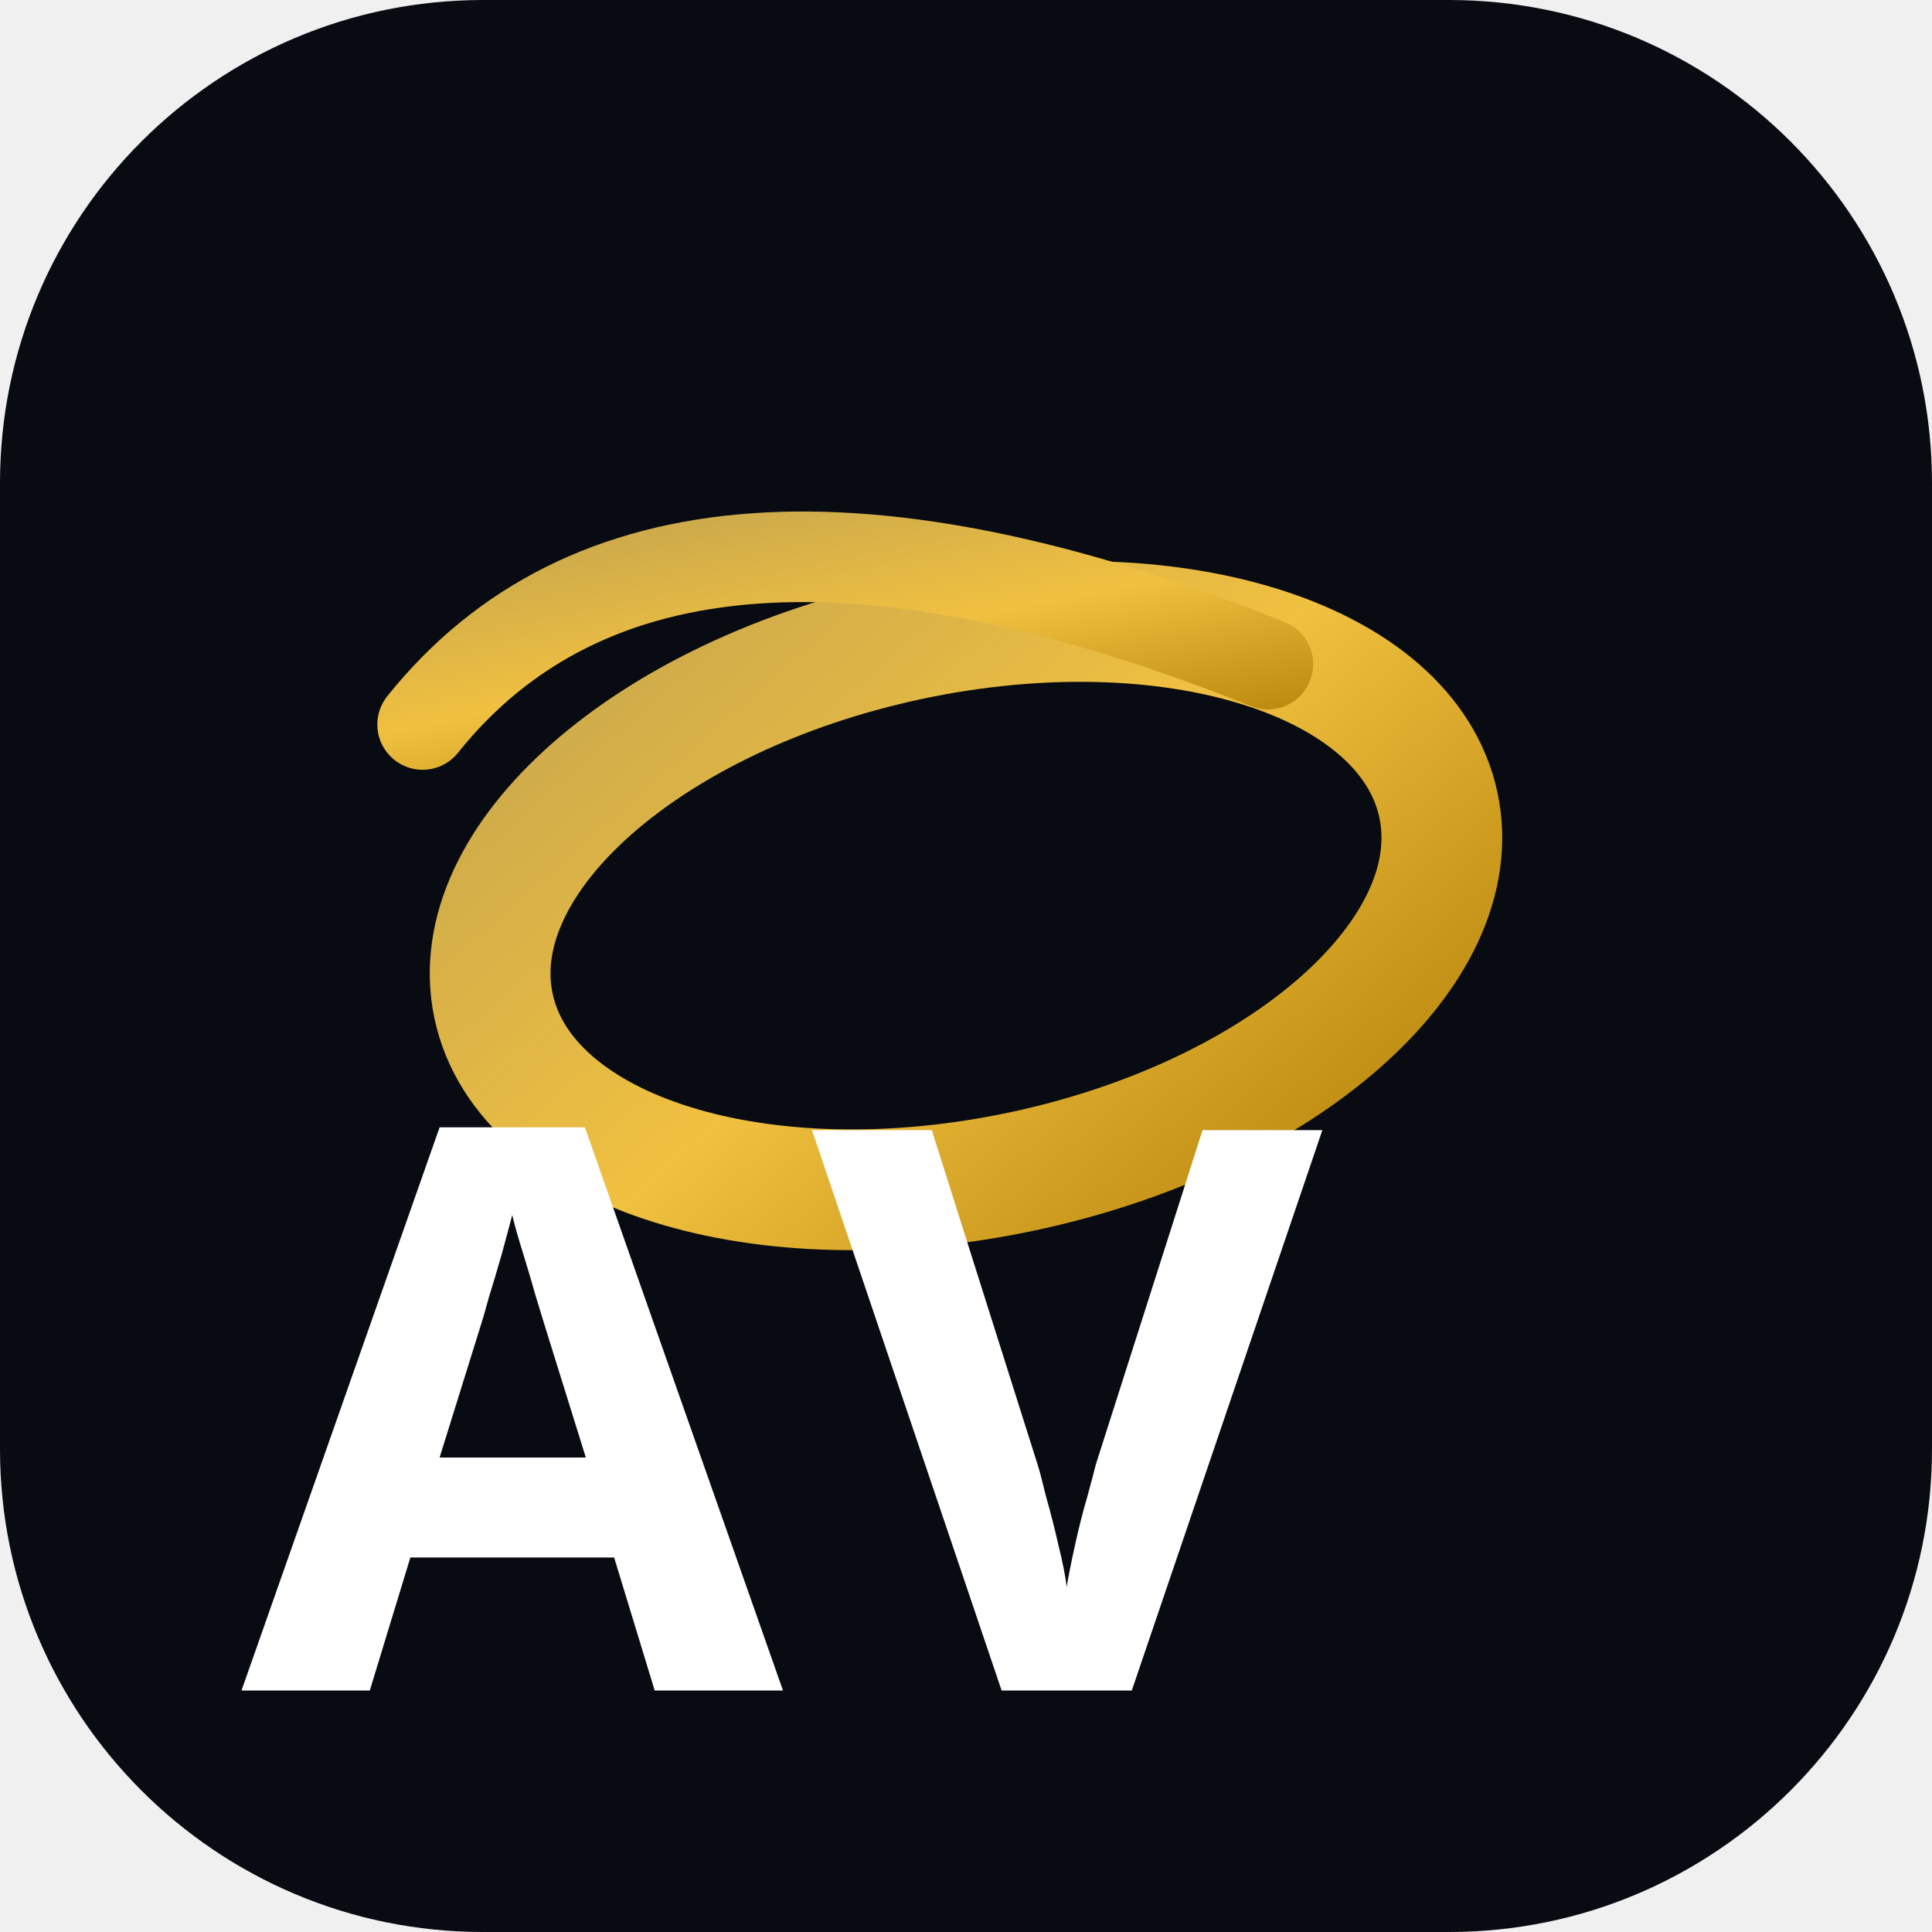
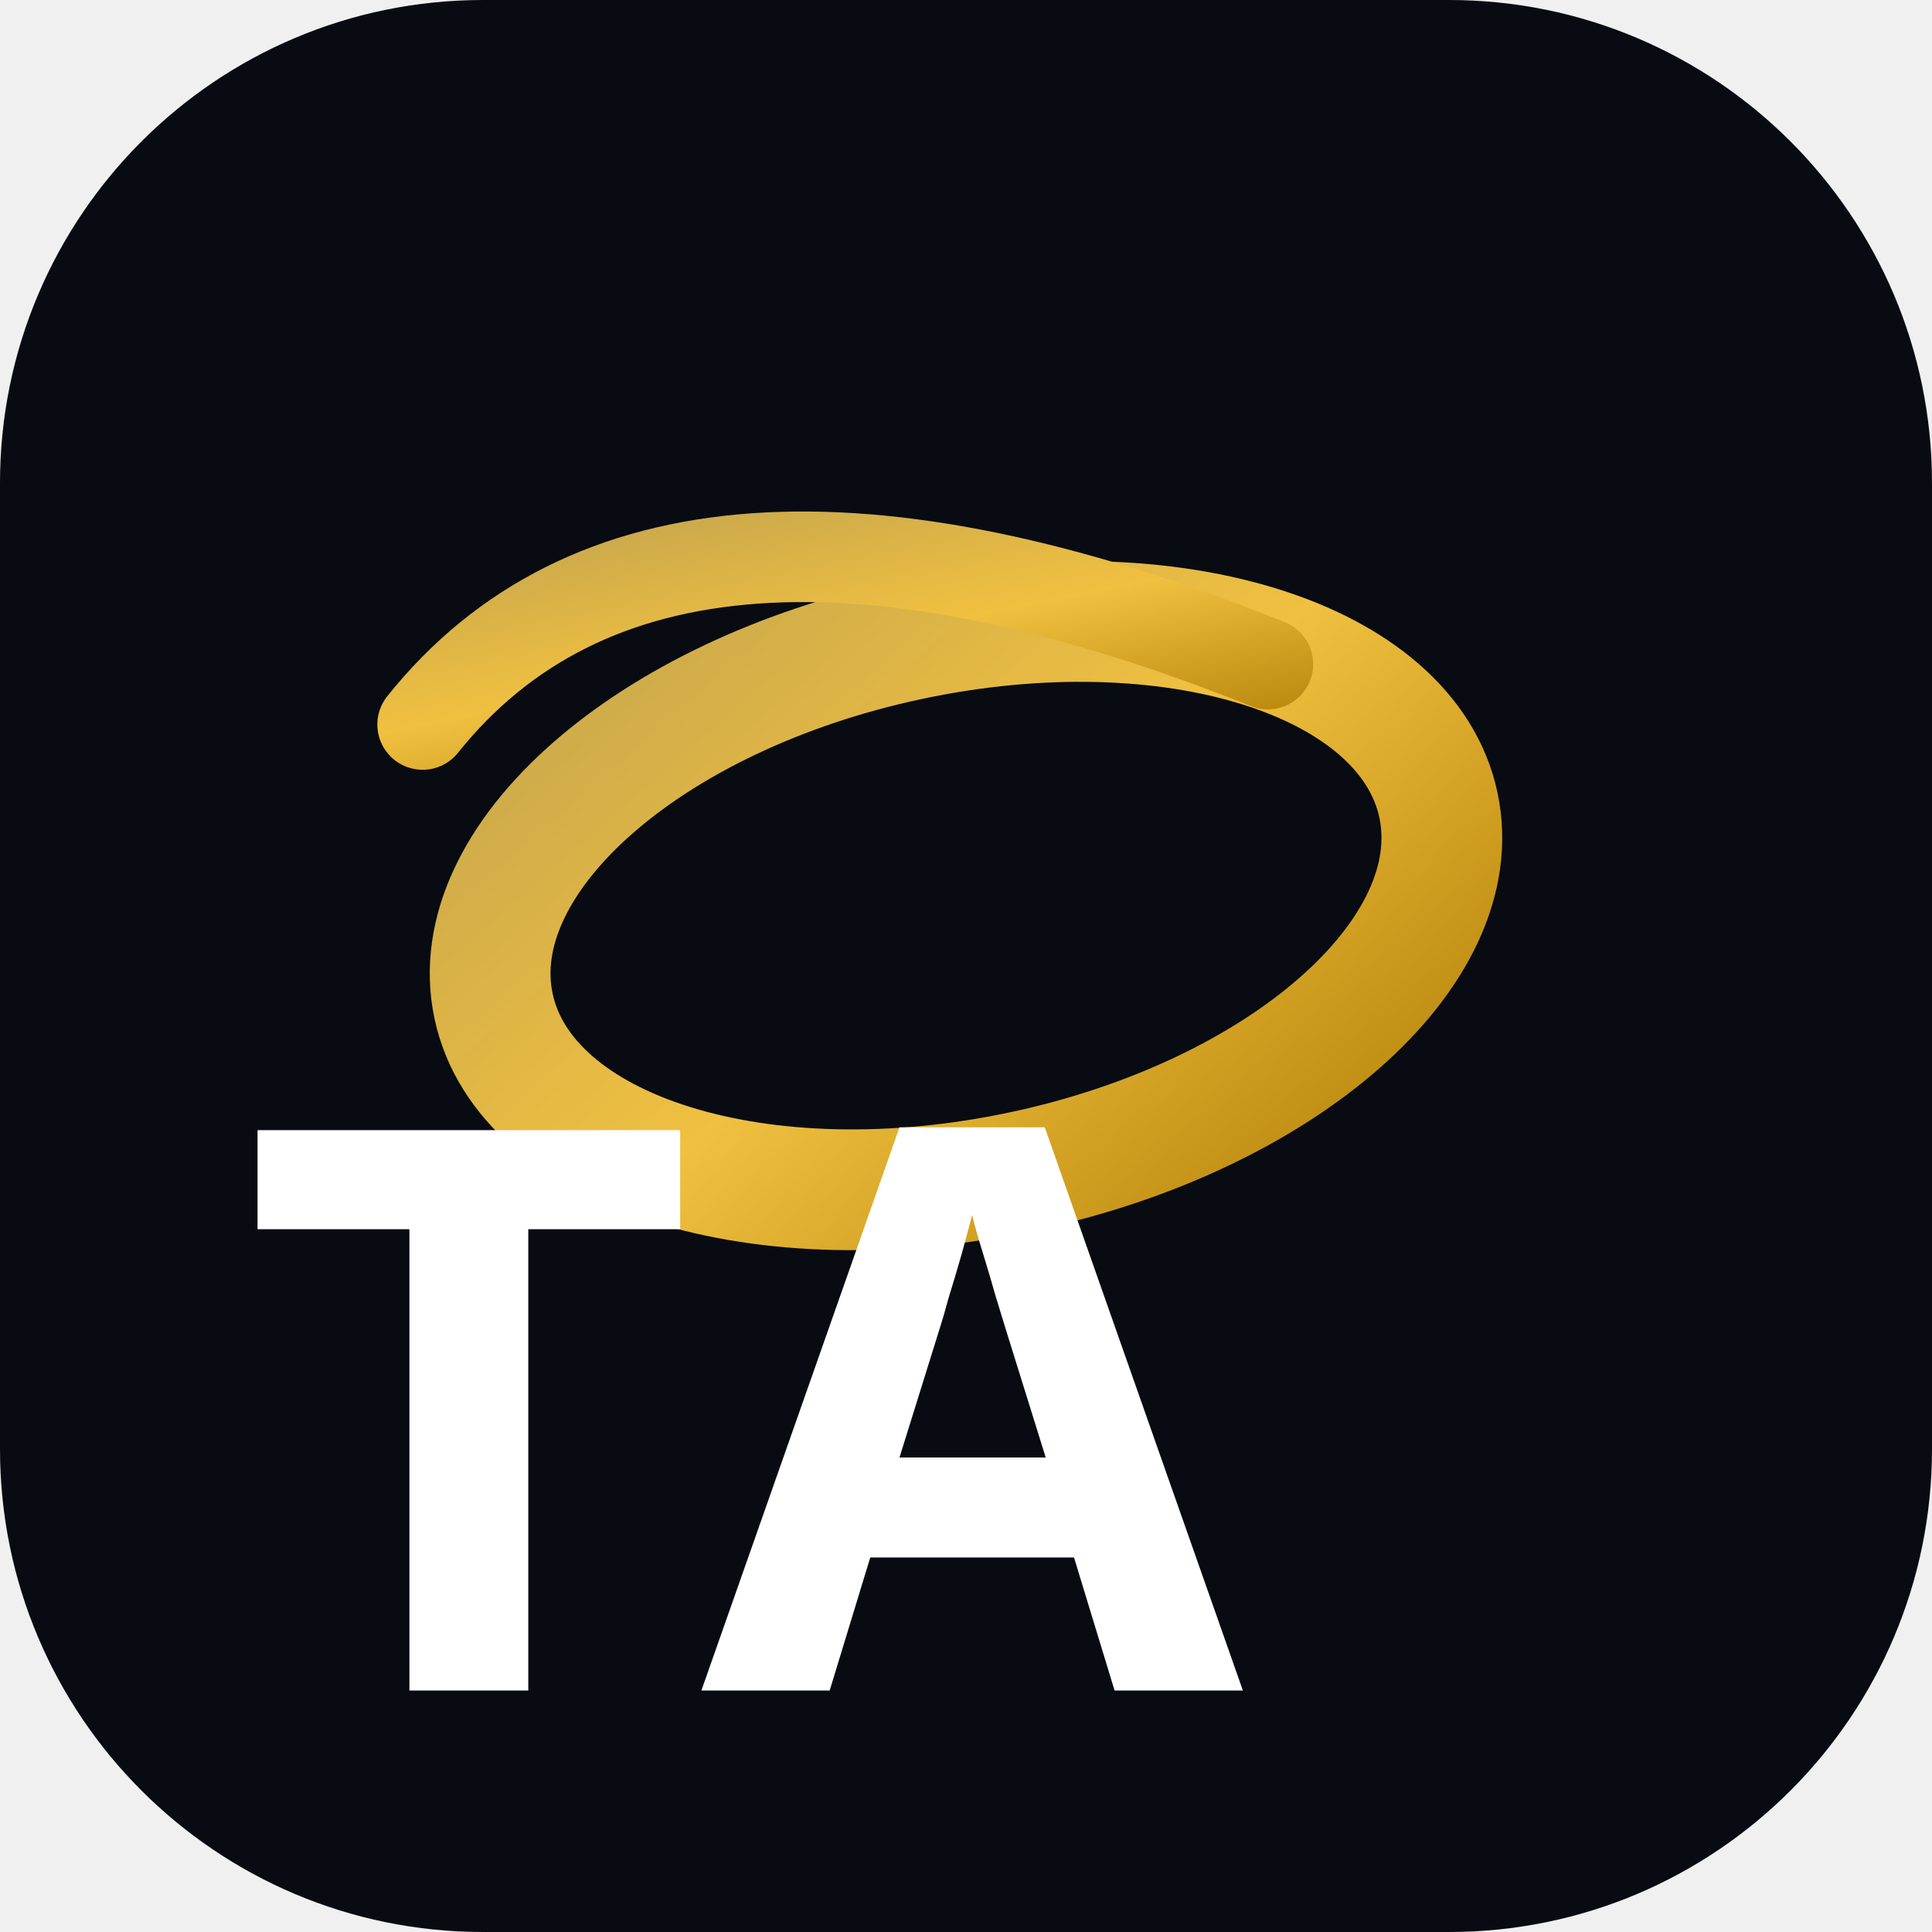
<svg xmlns="http://www.w3.org/2000/svg" viewBox="0 0 32 32" fill="none">
  <rect width="32" height="32" rx="8" fill="#080b12" />
  <ellipse cx="16" cy="15" rx="8" ry="4.5" fill="none" stroke="url(#g)" stroke-width="2" stroke-linecap="round" transform="rotate(-12 16 15)" />
  <path d="M 7 12 Q 11 7 21 11" fill="none" stroke="url(#g)" stroke-width="1.5" stroke-linecap="round" />
-   <text x="4" y="28" font-family="system-ui, sans-serif" font-weight="800" font-size="13" letter-spacing="1" fill="white">AV</text>
+   <text x="4" y="28" font-family="system-ui, sans-serif" font-weight="800" font-size="13" letter-spacing="1" fill="white">TA</text>
  <defs>
    <linearGradient id="g" x1="0%" y1="0%" x2="100%" y2="100%">
      <stop offset="0%" stop-color="#C9A84C" />
      <stop offset="50%" stop-color="#F0C040" />
      <stop offset="100%" stop-color="#B8860B" />
    </linearGradient>
  </defs>
</svg>
